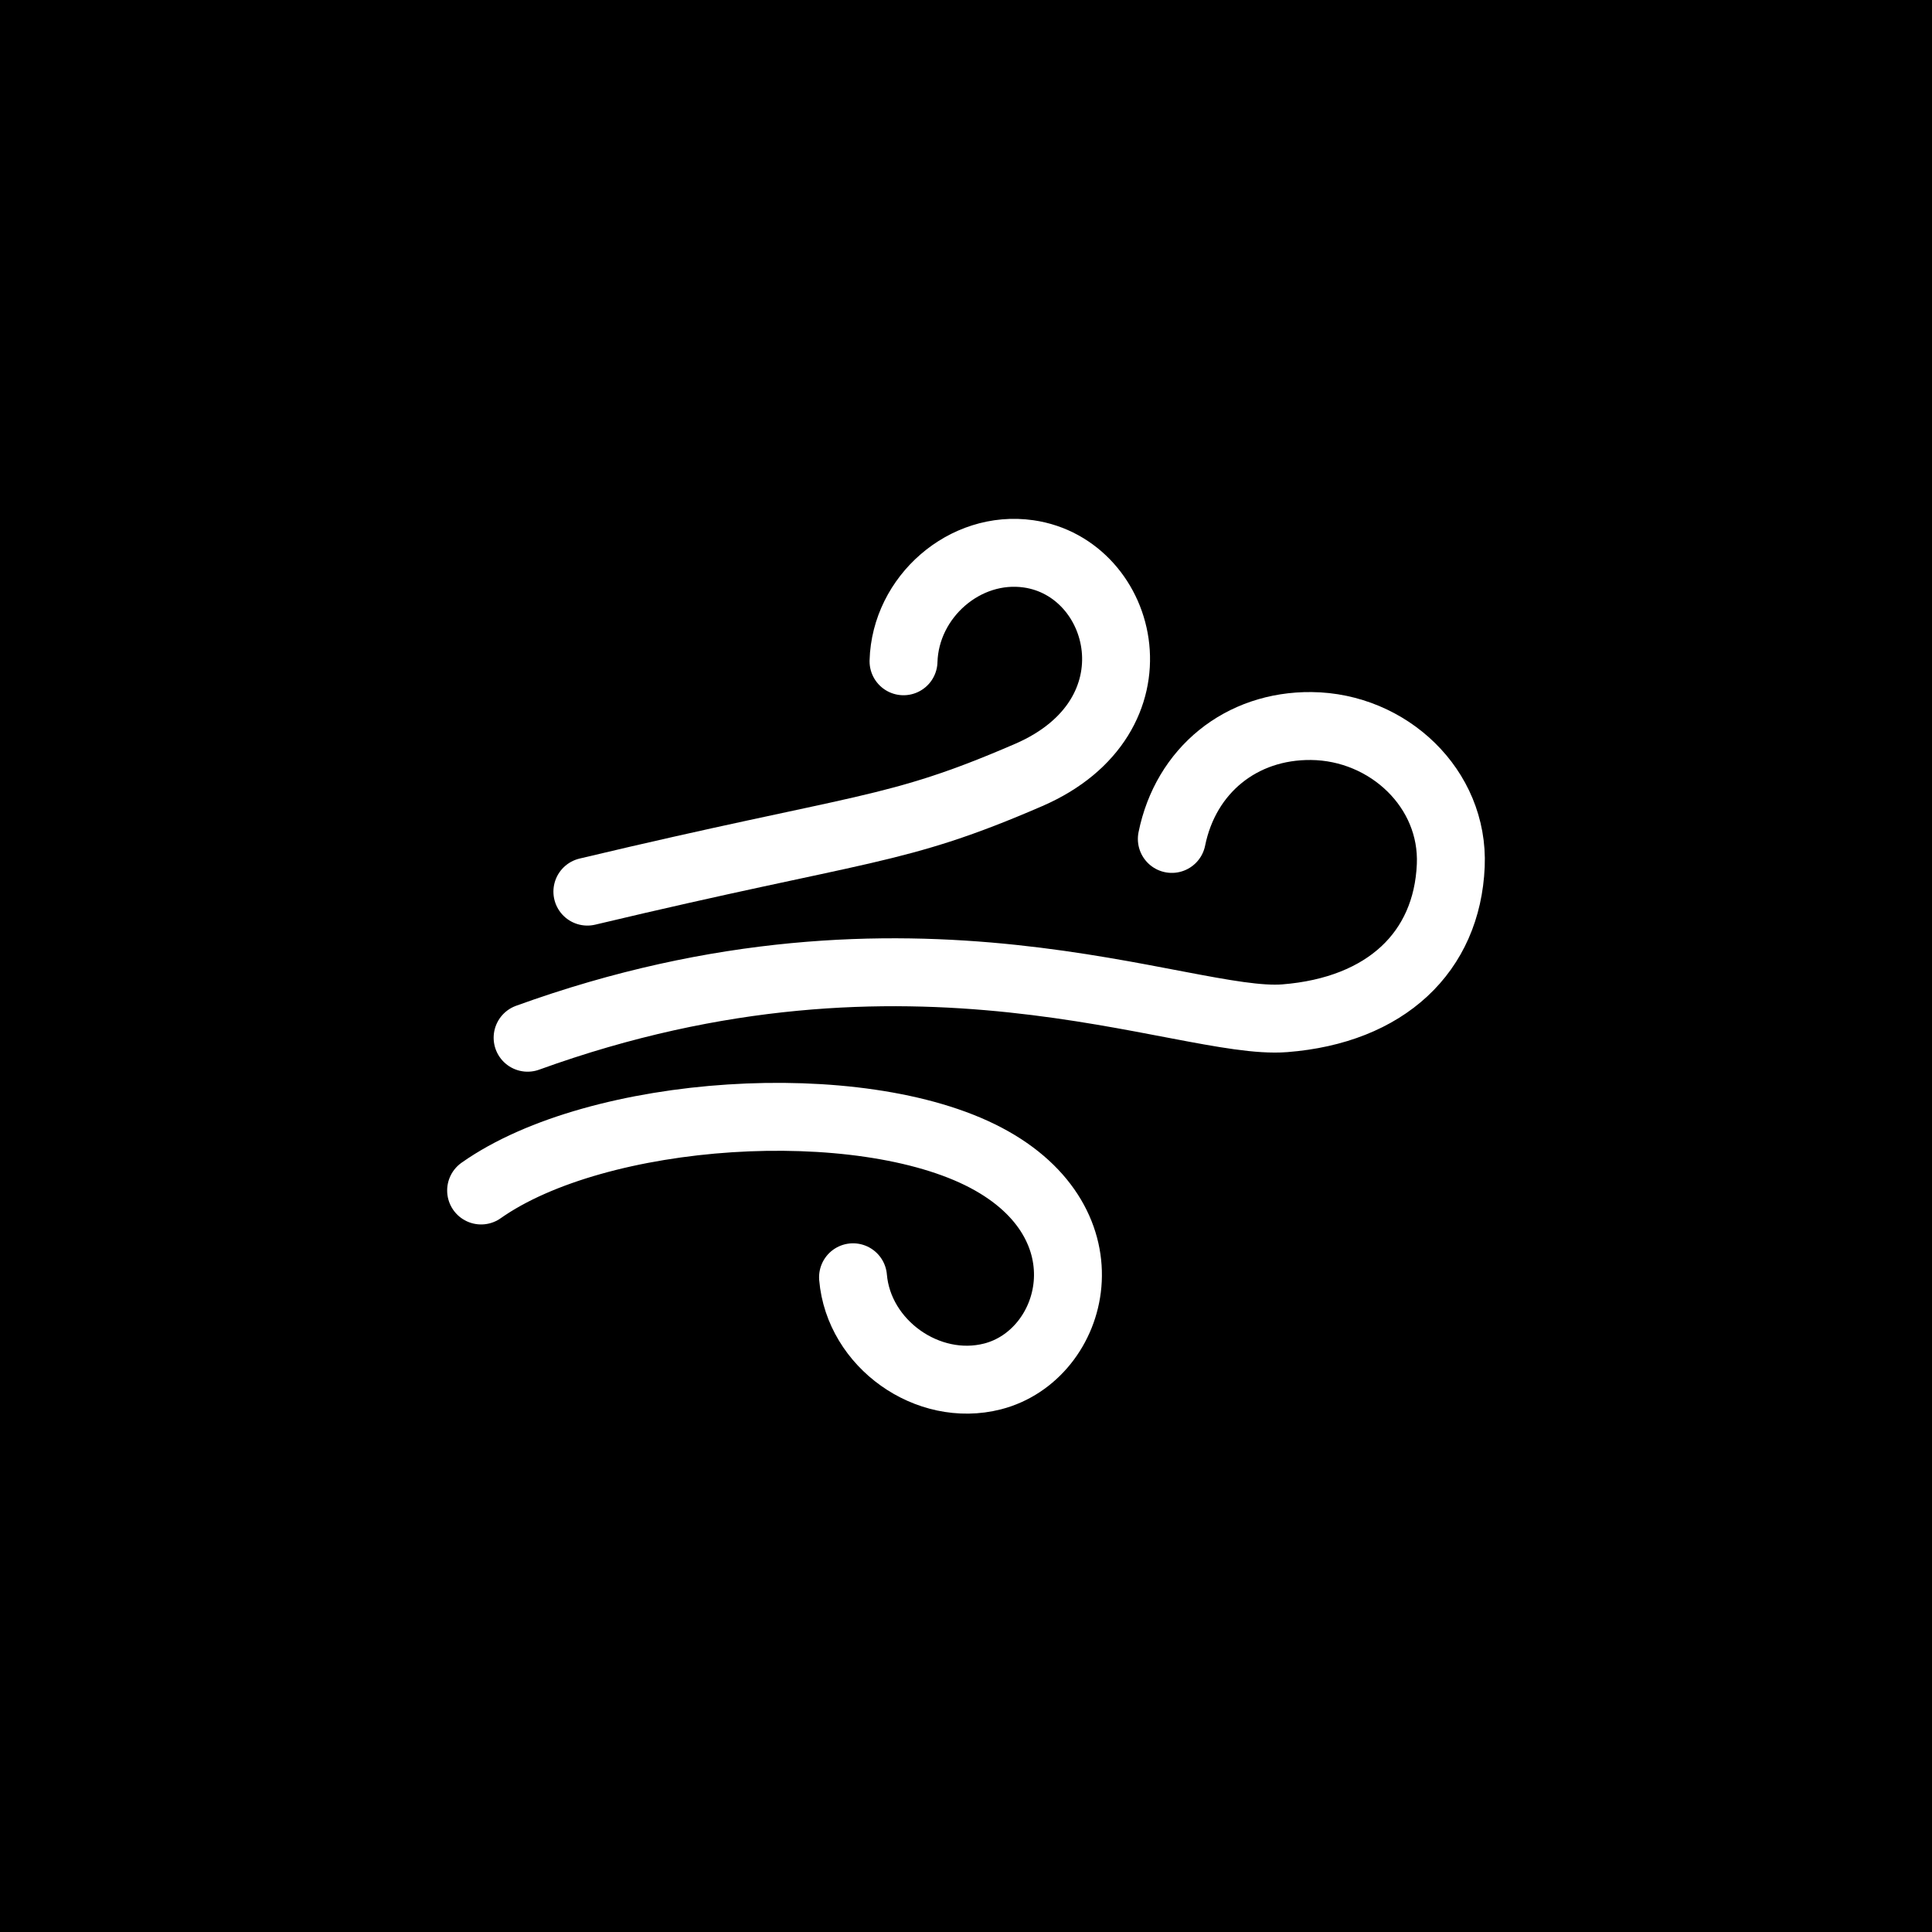
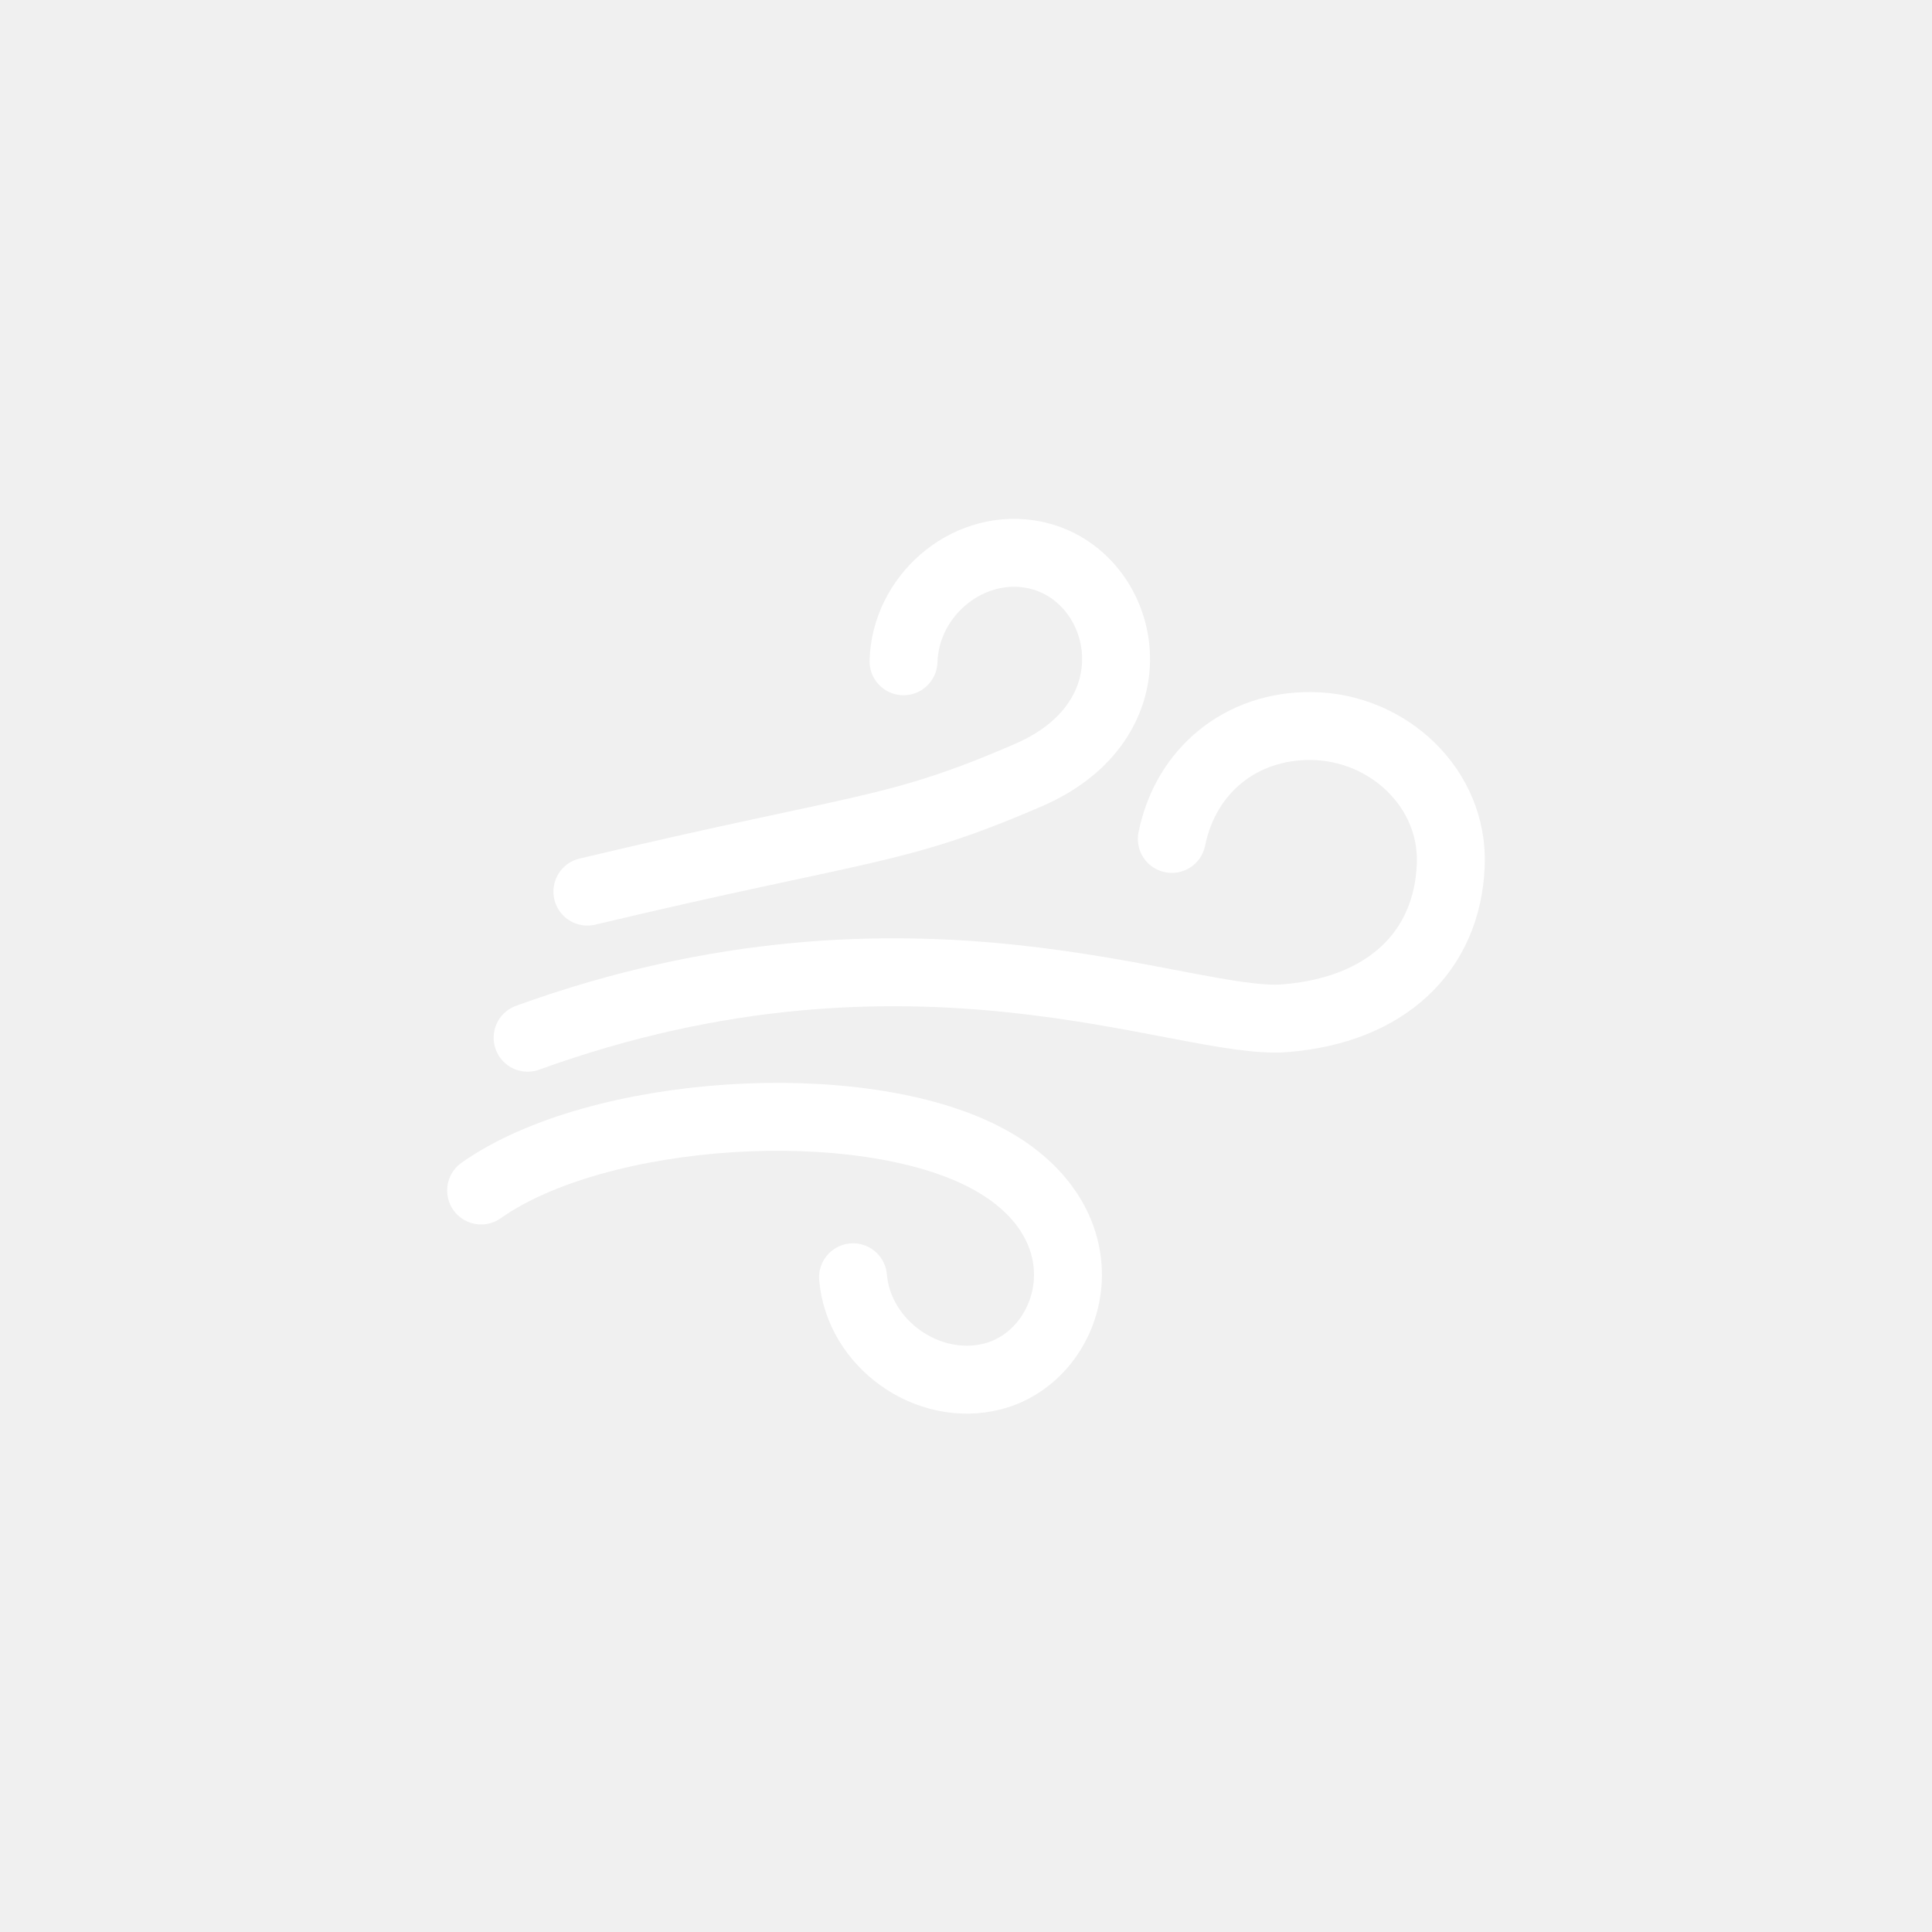
<svg xmlns="http://www.w3.org/2000/svg" width="1024" height="1024" viewBox="0 0 1024 1024" fill="none">
-   <rect width="1024" height="1024" fill="black" />
  <path d="M279.641 550.02C483.807 476.097 627.262 543.917 680.934 539.694C734.606 535.471 766.969 504.621 768.937 458.731C770.686 417.943 735.838 385.214 695.014 384.809C657.874 384.44 628.465 408.248 621.092 444.651" stroke="white" stroke-width="36" stroke-linecap="round" />
  <path d="M255 630.982C316.77 587.423 455.647 578.409 522.529 613.618C589.411 648.826 569.932 718.331 526.049 729.546C491.729 738.316 455.11 712.277 452.126 676.98" stroke="white" stroke-width="36" stroke-linecap="round" />
  <path d="M311.322 472.577C459.167 437.376 473.62 441.732 545.165 410.777C616.71 379.823 596.473 300.917 545.165 293.553C511.388 288.706 479.854 316.382 478.887 350.491" stroke="white" stroke-width="36" stroke-linecap="round" />
</svg>
